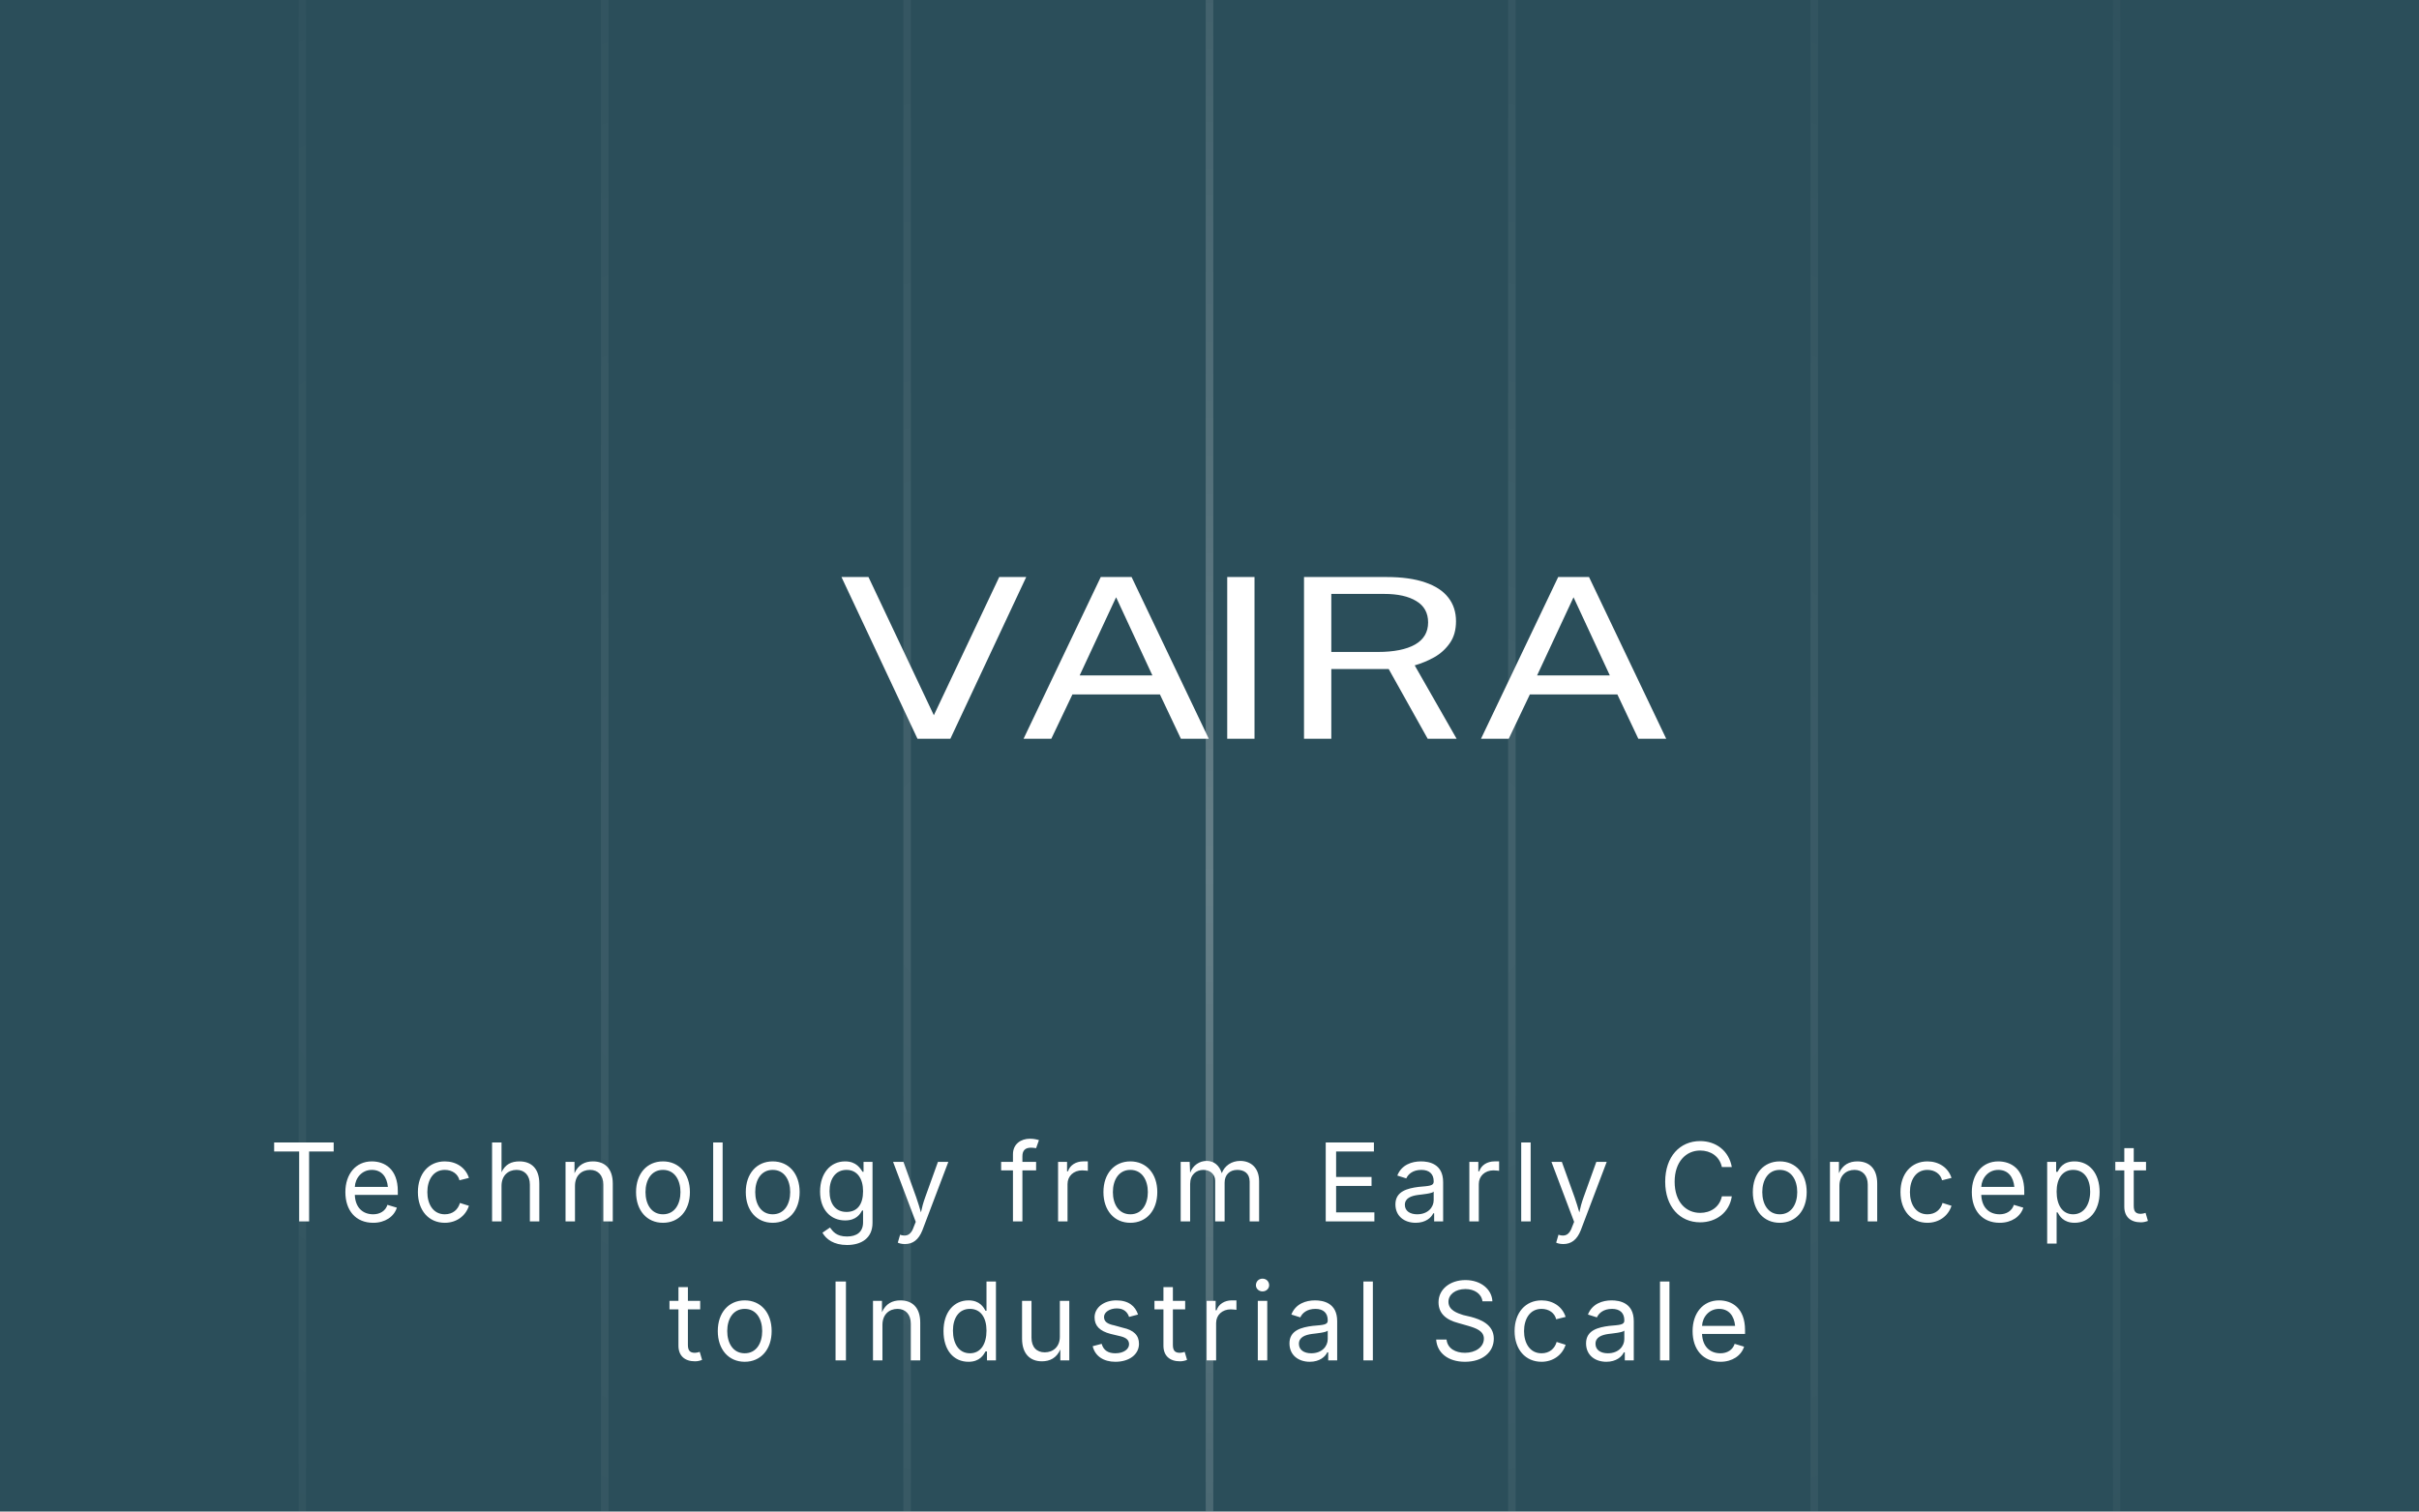
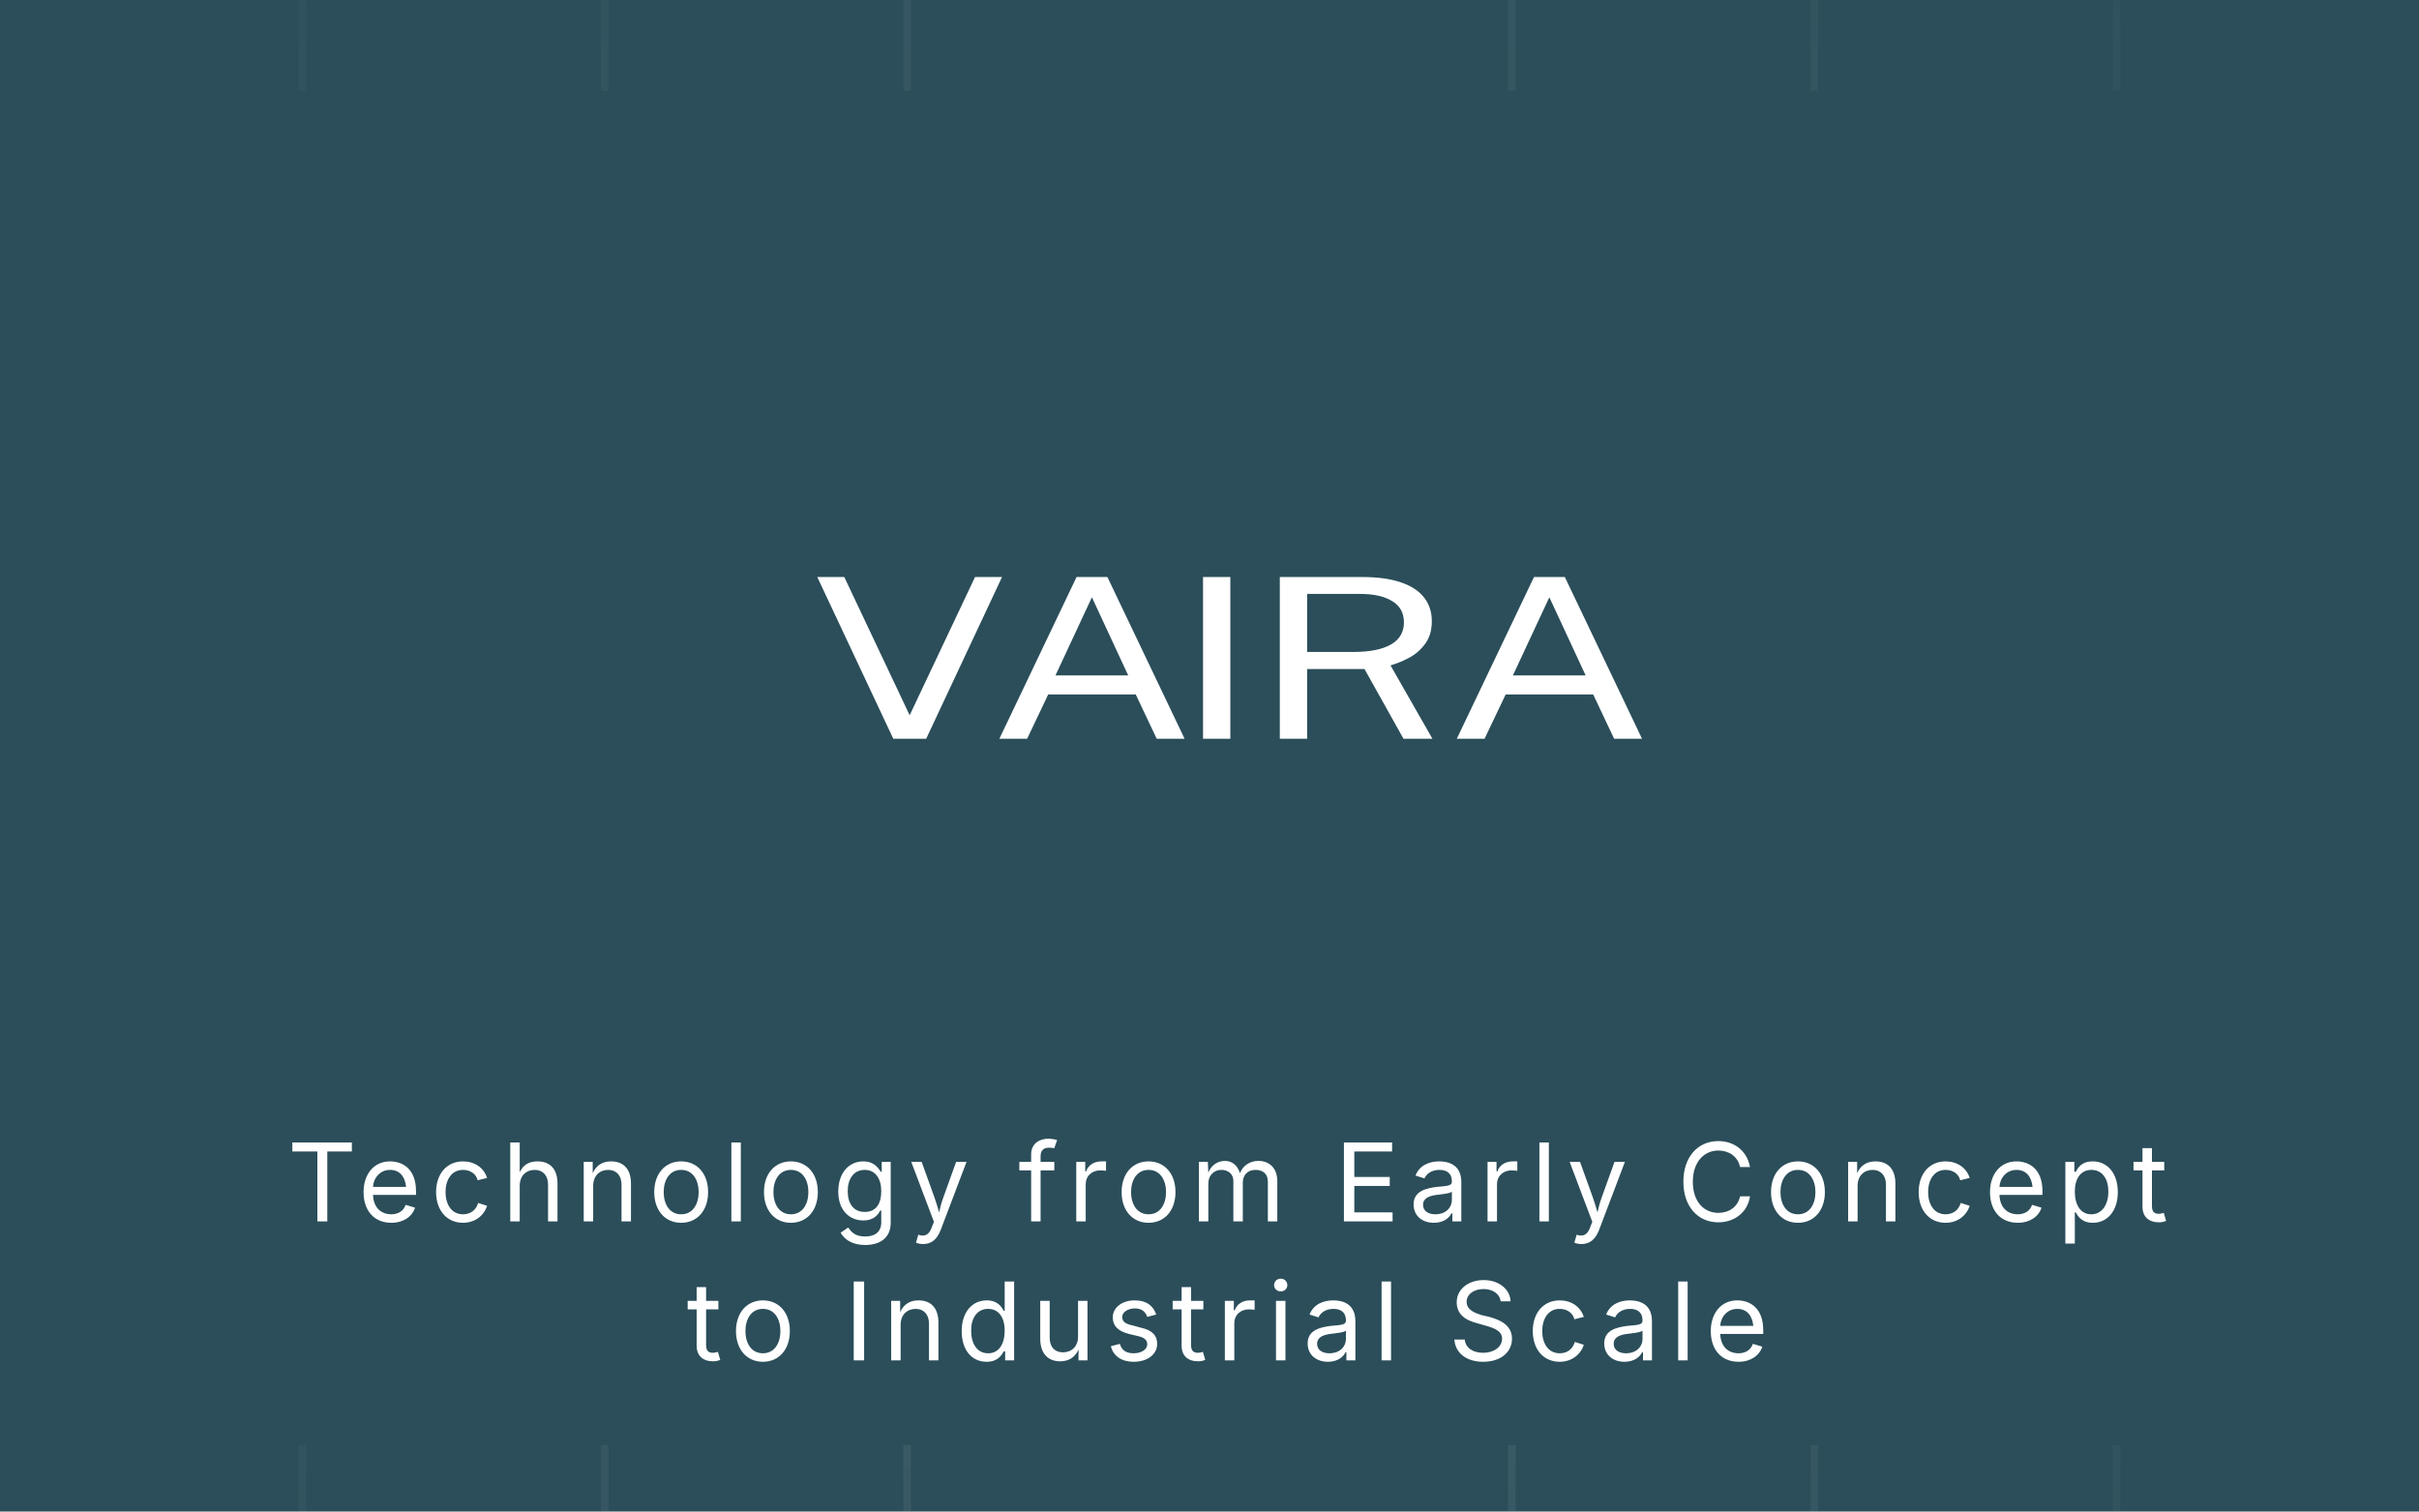
<svg xmlns="http://www.w3.org/2000/svg" width="80mm" height="50mm" viewBox="0 0 80 50">
  <style>
    text {
      font-family: -apple-system, system-ui, "Public Sans", sans-serif;
    }
  </style>
  <rect width="80" height="50" fill="#2B4E5A" />
  <defs>
    <linearGradient id="vfade" x1="0" y1="0" x2="0" y2="1">
      <stop offset="0%" stop-color="rgba(255,255,255,0.05)" />
      <stop offset="35%" stop-color="rgba(255,255,255,0.20)" />
      <stop offset="65%" stop-color="rgba(255,255,255,0.20)" />
      <stop offset="100%" stop-color="rgba(255,255,255,0.05)" />
    </linearGradient>
    <radialGradient id="radialMask" cx="0.5" cy="0.58" r="0.75" fx="0.5" fy="0.58">
      <stop offset="0%" stop-color="white" stop-opacity="1.0" />
      <stop offset="55%" stop-color="white" stop-opacity="0.55" />
      <stop offset="100%" stop-color="white" stop-opacity="0.25" />
    </radialGradient>
    <mask id="gridMask">
      <rect width="80" height="50" fill="url(#radialMask)" />
    </mask>
  </defs>
  <g stroke-width="0.25" mask="url(#gridMask)">
-     <line x1="10" y1="0" x2="10" y2="50" stroke="rgba(255,255,255,0.08)" />
-     <line x1="70" y1="0" x2="70" y2="50" stroke="rgba(255,255,255,0.08)" />
-     <line x1="20" y1="0" x2="20" y2="50" stroke="rgba(255,255,255,0.10)" />
-     <line x1="60" y1="0" x2="60" y2="50" stroke="rgba(255,255,255,0.10)" />
-     <line x1="30" y1="0" x2="30" y2="50" stroke="rgba(255,255,255,0.12)" />
-     <line x1="50" y1="0" x2="50" y2="50" stroke="rgba(255,255,255,0.12)" />
-     <line x1="40" y1="0" x2="40" y2="50" stroke="rgba(255,255,255,0.28)" stroke-width="0.25" />
+     <line x1="10" y1="0" x2="10" y2="3.0" stroke="rgba(255,255,255,0.08)" />
+     <line x1="10" y1="47.8" x2="10" y2="50" stroke="rgba(255,255,255,0.08)" />
+     <line x1="20" y1="0" x2="20" y2="3.0" stroke="rgba(255,255,255,0.10)" />
+     <line x1="20" y1="47.8" x2="20" y2="50" stroke="rgba(255,255,255,0.10)" />
+     <line x1="30" y1="0" x2="30" y2="3.0" stroke="rgba(255,255,255,0.12)" />
+     <line x1="30" y1="47.8" x2="30" y2="50" stroke="rgba(255,255,255,0.12)" />
+     <line x1="40" y1="0" x2="40" y2="3.0" stroke="url(#vfade)" stroke-opacity="0.28" />
+     <line x1="40" y1="47.8" x2="40" y2="50" stroke="url(#vfade)" stroke-opacity="0.28" />
+     <line x1="50" y1="0" x2="50" y2="3.0" stroke="rgba(255,255,255,0.12)" />
+     <line x1="50" y1="47.8" x2="50" y2="50" stroke="rgba(255,255,255,0.12)" />
+     <line x1="60" y1="0" x2="60" y2="3.0" stroke="rgba(255,255,255,0.10)" />
+     <line x1="60" y1="47.8" x2="60" y2="50" stroke="rgba(255,255,255,0.10)" />
+     <line x1="70" y1="0" x2="70" y2="3.0" stroke="rgba(255,255,255,0.08)" />
+     <line x1="70" y1="47.8" x2="70" y2="50" stroke="rgba(255,255,255,0.08)" />
  </g>
-   <g transform="translate(41.4,17.2)">
+   <g transform="translate(40.6,17.2)">
    <g transform="translate(-16.5,-11) scale(0.159)">
      <g transform="translate(7,16) scale(1.01)">
        <path fill="#FFFFFF" d="M 26.958,97.72 11.307,64.411 h 5.561 L 30.331,92.882 43.794,64.411 h 5.561 L 33.735,97.72 Z m 21.85,0 15.894,-33.308 h 6.352 L 86.948,97.72 H 81.205 L 76.889,88.598 h -18.022 l -4.346,9.122 z M 60.357,84.682 H 75.339 L 67.863,68.58 Z M 90.746,97.72 V 64.411 h 5.622 v 33.308 z m 15.815,0 V 64.411 h 17.019 q 4.741,0 7.932,1.106 3.191,1.083 4.771,3.133 1.58,2.027 1.58,4.86 0,2.718 -1.276,4.515 -1.246,1.797 -3.191,2.902 -1.945,1.083 -4.042,1.682 l 8.631,15.111 h -5.957 l -8.023,-14.351 h -11.822 v 14.351 z m 5.622,-17.875 h 9.573 q 4.954,0 7.658,-1.52 2.705,-1.543 2.705,-4.561 0,-2.948 -2.431,-4.4 -2.401,-1.474 -6.595,-1.474 h -10.91 z m 30.828,17.875 15.894,-33.308 h 6.352 l 15.894,33.308 h -5.744 L 171.093,88.598 h -18.022 l -4.346,9.122 z m 11.548,-13.038 h 14.983 l -7.476,-16.101 z" />
      </g>
    </g>
  </g>
-   <text x="40" y="40.4" font-size="3.6" fill="#FFFFFF" text-anchor="middle" letter-spacing="0.3">
+   <text x="40.6" y="40.4" font-size="3.6" fill="#FFFFFF" text-anchor="middle" letter-spacing="0.3">
    Technology from Early Concept
  </text>
-   <text x="40" y="45.0" font-size="3.6" fill="#FFFFFF" text-anchor="middle" letter-spacing="0.3">
+   <text x="40.6" y="45.0" font-size="3.6" fill="#FFFFFF" text-anchor="middle" letter-spacing="0.3">
    to Industrial Scale
  </text>
</svg>
